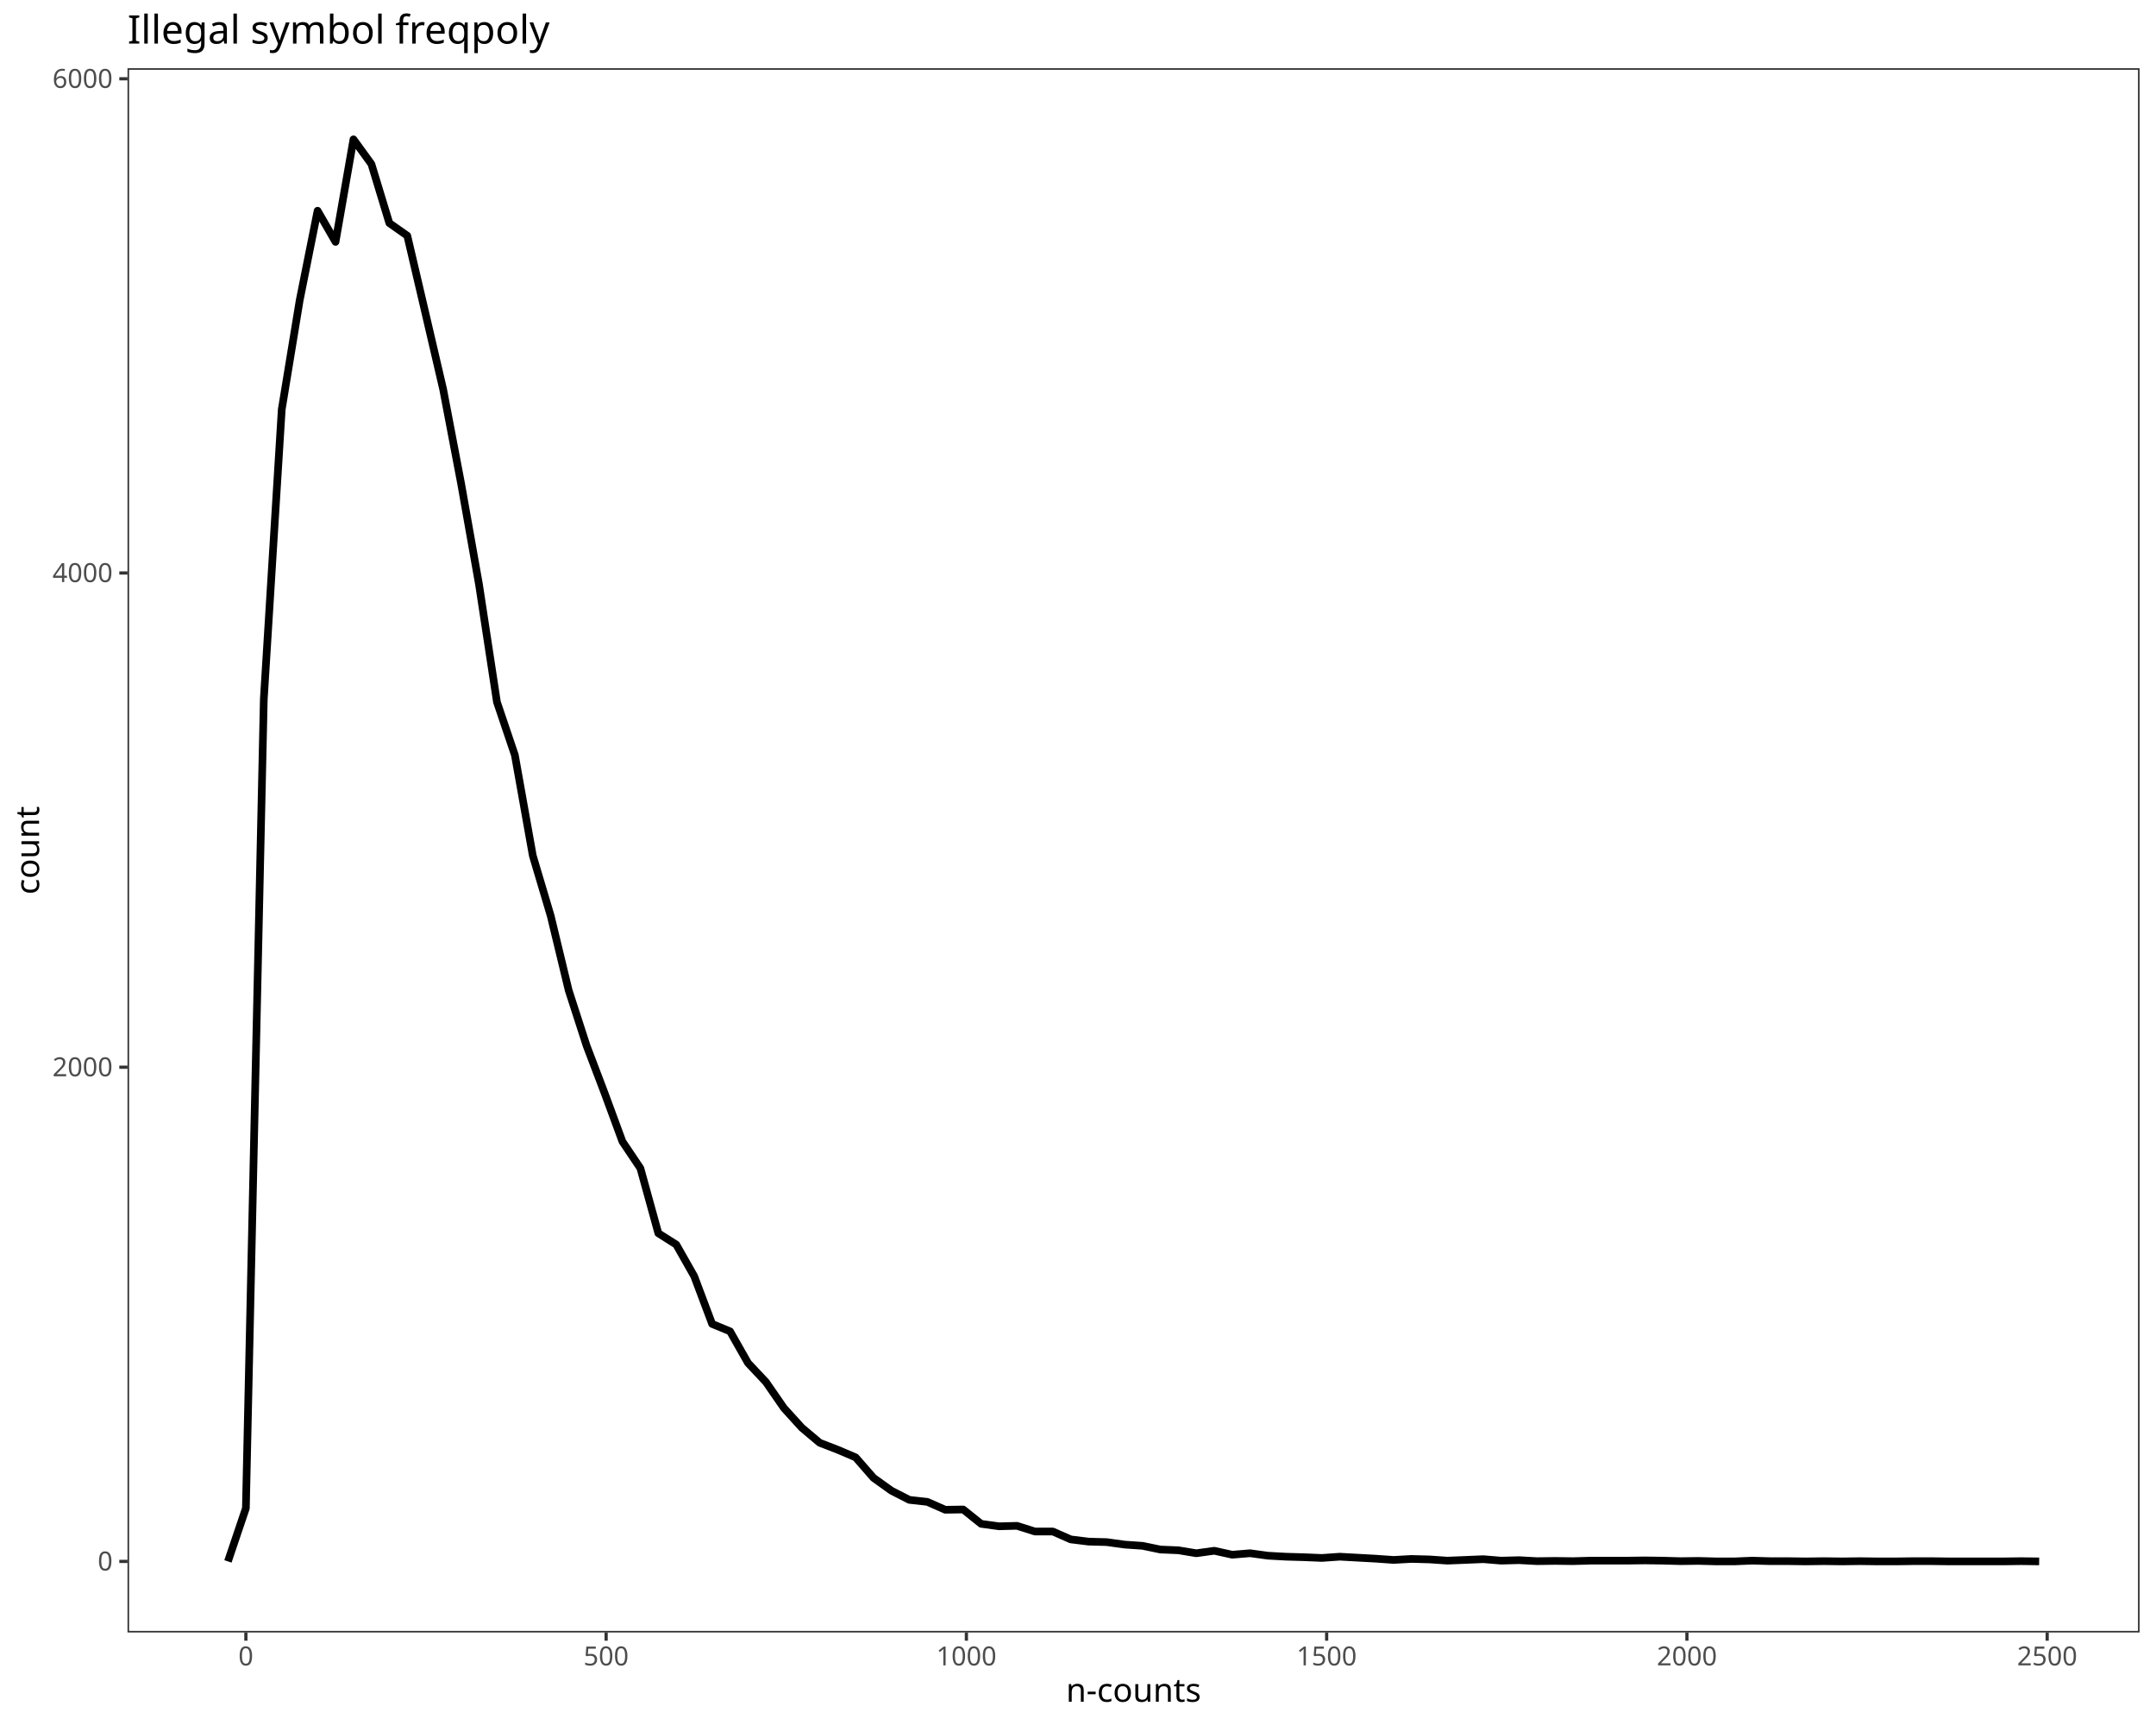
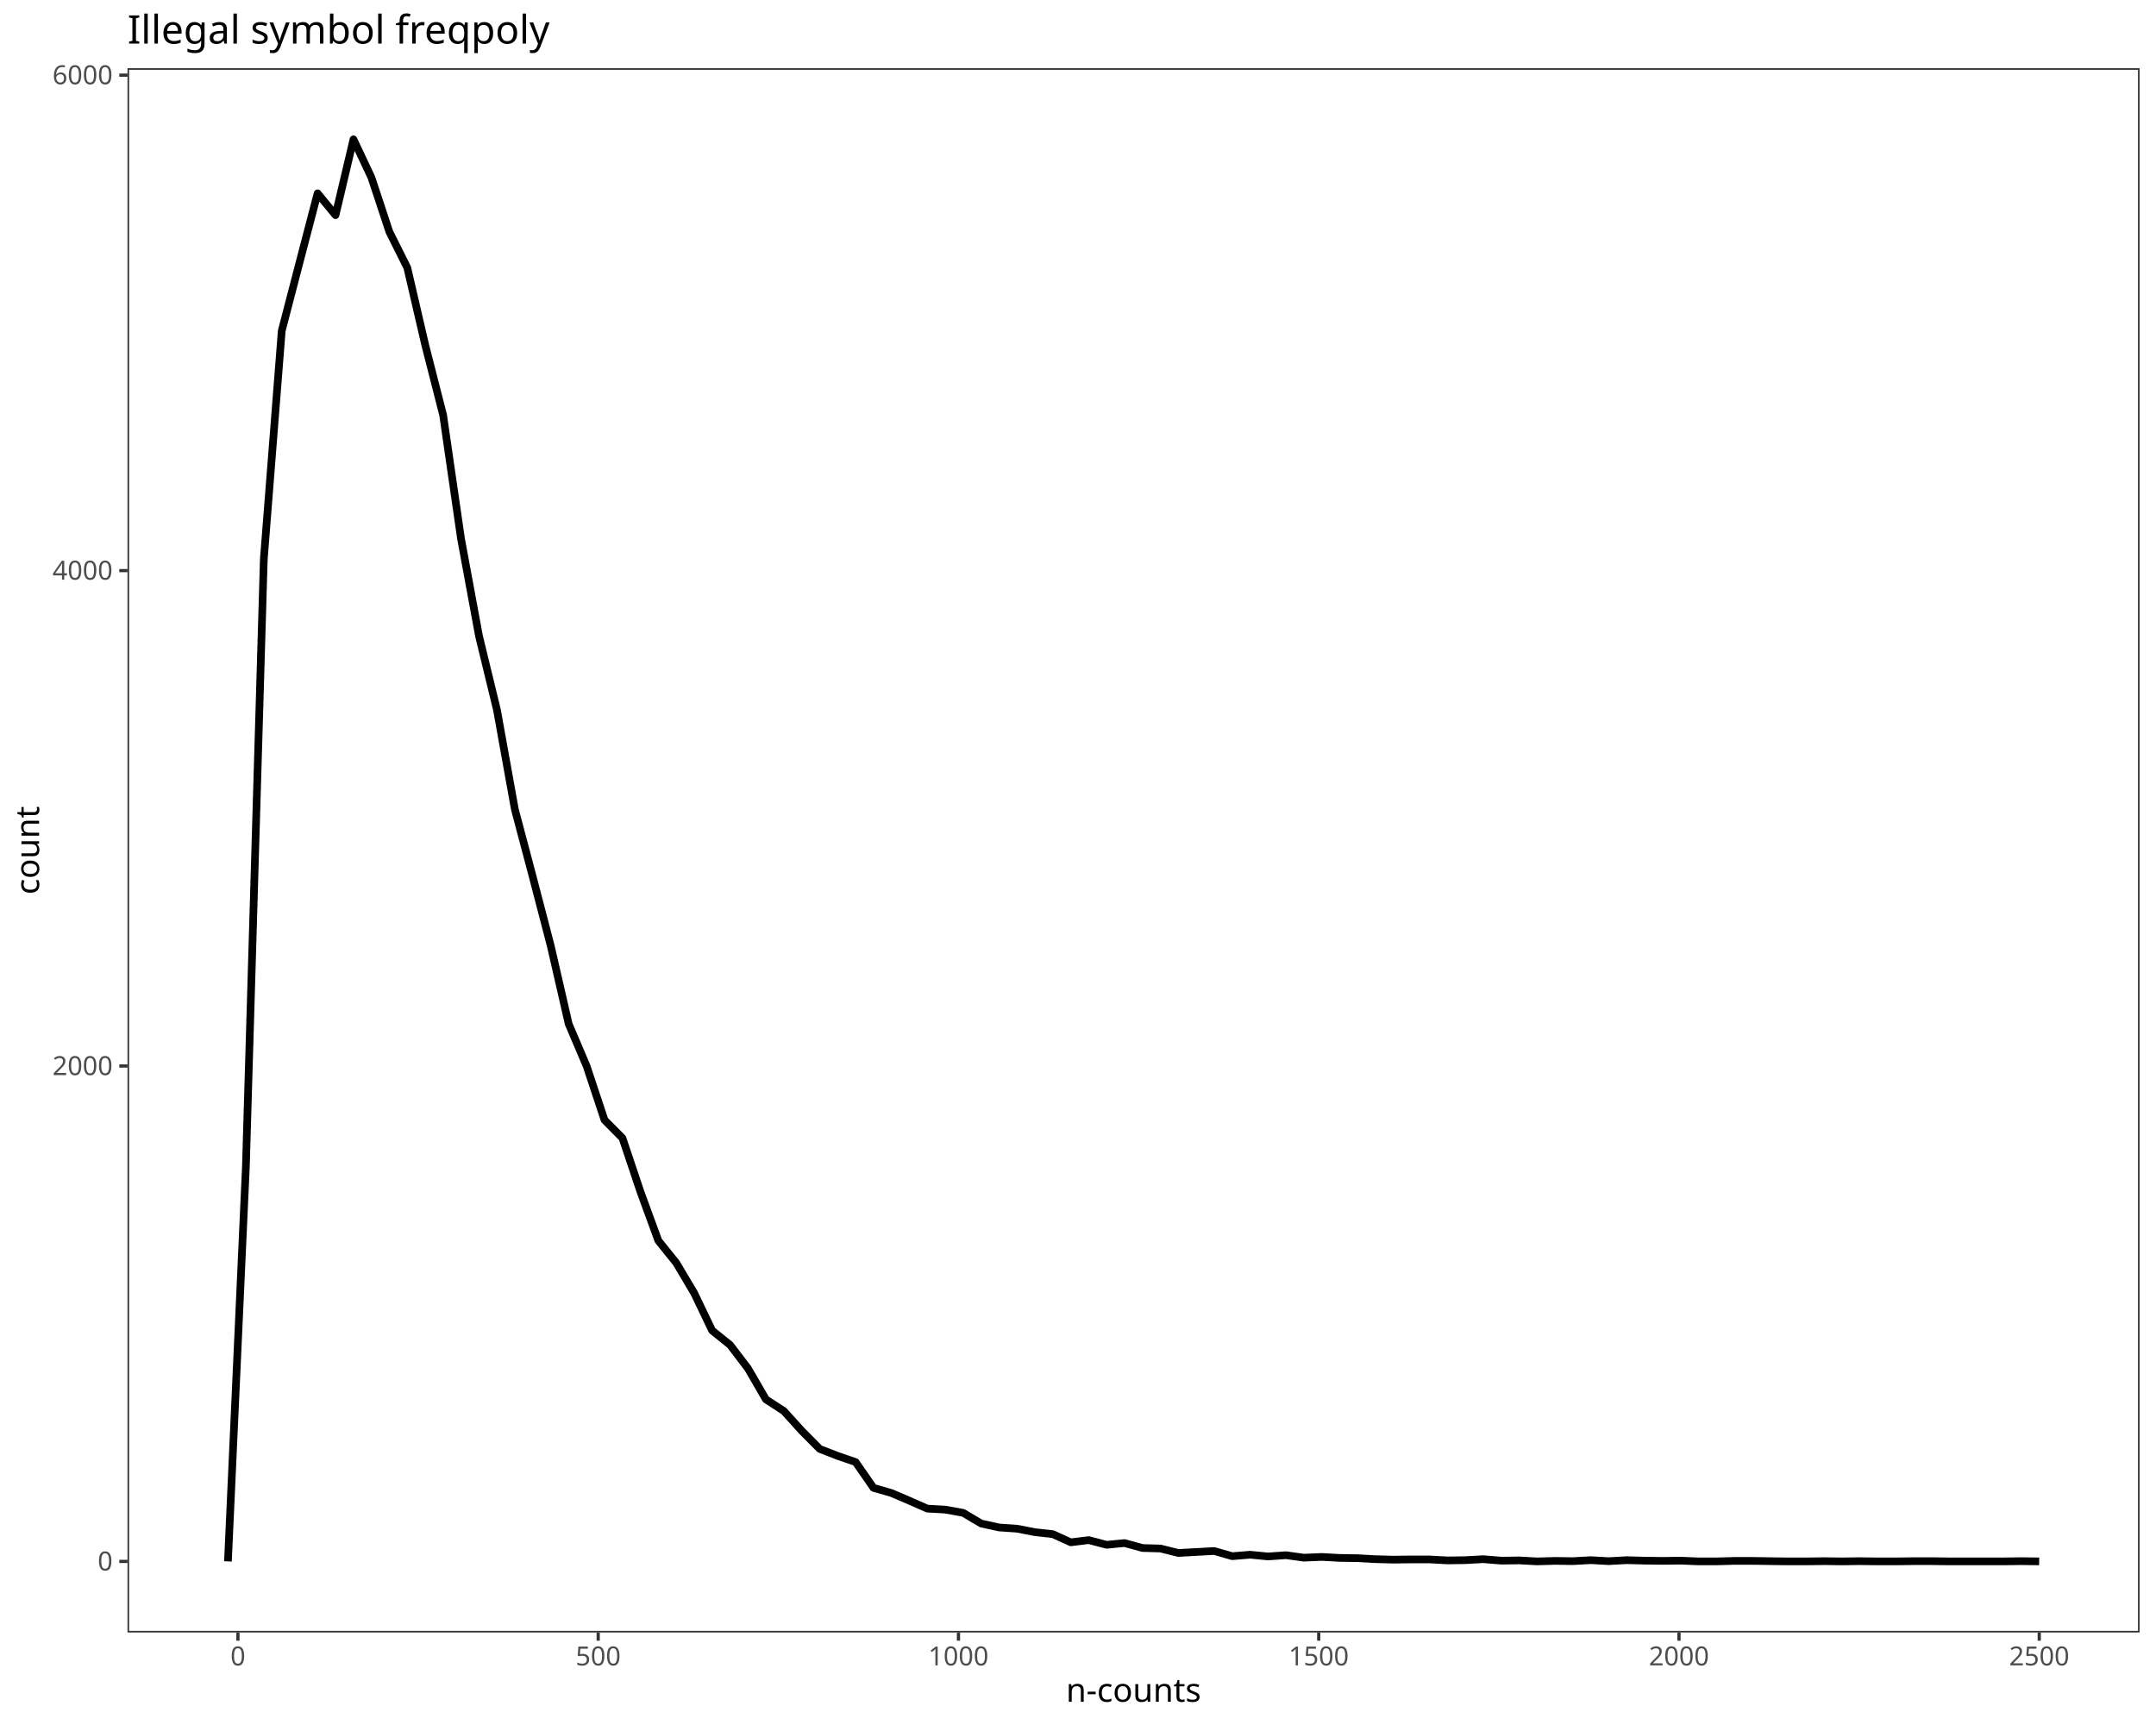
<svg xmlns="http://www.w3.org/2000/svg" class="svglite" data-engine-version="2.0" width="720.00pt" height="576.00pt" viewBox="0 0 720.00 576.00">
  <defs>
    <style type="text/css">
    .svglite line, .svglite polyline, .svglite polygon, .svglite path, .svglite rect, .svglite circle {
      fill: none;
      stroke: #000000;
      stroke-linecap: round;
      stroke-linejoin: round;
      stroke-miterlimit: 10.00;
    }
  </style>
  </defs>
  <rect width="100%" height="100%" style="stroke: none; fill: #FFFFFF;" />
  <defs>
    <clipPath id="cpMC4wMHw3MjAuMDB8MC4wMHw1NzYuMDA=">
      <rect x="0.00" y="0.00" width="720.00" height="576.00" />
    </clipPath>
  </defs>
  <g clip-path="url(#cpMC4wMHw3MjAuMDB8MC4wMHw1NzYuMDA=)">
    <rect x="0.00" y="0.00" width="720.00" height="576.00" style="stroke-width: 1.07; stroke: #FFFFFF; fill: #FFFFFF;" />
  </g>
  <defs>
    <clipPath id="cpNDIuNTh8NzE0LjUyfDIyLjc4fDU0NS4xMQ==">
      <rect x="42.58" y="22.78" width="671.94" height="522.33" />
    </clipPath>
  </defs>
  <g clip-path="url(#cpNDIuNTh8NzE0LjUyfDIyLjc4fDU0NS4xMQ==)">
    <rect x="42.58" y="22.78" width="671.94" height="522.33" style="stroke-width: 1.07; stroke: none; fill: #FFFFFF;" />
-     <polyline points="76.12,521.37 82.11,503.63 88.10,233.41 94.09,136.71 100.07,100.32 106.06,70.37 112.05,80.77 118.04,46.53 124.03,54.78 130.02,74.50 136.01,78.70 142.00,104.28 147.98,129.94 153.97,161.38 159.96,195.13 165.95,234.40 171.94,252.14 177.93,285.72 183.92,305.85 189.91,330.69 195.89,349.17 201.88,364.93 207.87,381.19 213.86,390.10 219.85,411.80 225.84,415.59 231.83,426.15 237.82,442.08 243.80,444.55 249.79,455.11 255.78,461.47 261.77,470.13 267.76,476.73 273.75,481.77 279.74,484.08 285.73,486.63 291.71,493.48 297.70,497.77 303.69,500.83 309.68,501.49 315.67,504.13 321.66,504.04 327.65,508.83 333.64,509.65 339.62,509.49 345.61,511.39 351.60,511.39 357.59,514.03 363.58,514.77 369.57,514.93 375.56,515.76 381.55,516.17 387.53,517.41 393.52,517.66 399.51,518.65 405.50,517.82 411.49,519.14 417.48,518.65 423.47,519.47 429.46,519.80 435.44,519.97 441.43,520.22 447.42,519.80 453.41,520.13 459.40,520.46 465.39,520.88 471.38,520.55 477.37,520.71 483.35,521.12 489.34,520.88 495.33,520.63 501.32,521.12 507.31,520.96 513.30,521.29 519.29,521.21 525.28,521.29 531.26,521.12 537.25,521.12 543.24,521.12 549.23,521.04 555.22,521.12 561.21,521.29 567.20,521.21 573.19,521.37 579.17,521.37 585.16,521.12 591.15,521.29 597.14,521.29 603.13,521.37 609.12,521.29 615.11,521.37 621.10,521.29 627.08,521.37 633.07,521.37 639.06,521.29 645.05,521.29 651.04,521.37 657.03,521.37 663.02,521.37 669.01,521.37 674.99,521.29 680.98,521.37 " style="stroke-width: 2.56; stroke-linecap: butt;" />
+     <polyline points="76.12,521.37 82.11,389.69 88.10,186.72 94.09,110.46 100.07,87.47 106.06,64.56 112.05,71.84 118.04,46.53 124.03,59.26 130.02,77.38 136.01,89.37 142.00,115.18 147.98,138.58 153.97,179.94 159.96,212.36 165.95,237.01 171.94,270.26 177.93,292.84 183.92,315.83 189.91,341.89 195.89,355.95 201.88,373.98 207.87,380.02 213.86,397.88 219.85,414.26 225.84,421.70 231.83,431.79 237.82,444.28 243.80,449.08 249.79,456.94 255.78,467.28 261.77,471.16 267.76,477.78 273.75,483.82 279.74,486.14 285.73,488.20 291.71,496.81 297.70,498.54 303.69,501.11 309.68,503.75 315.67,504.08 321.66,505.16 327.65,508.72 333.64,510.04 339.62,510.45 345.61,511.61 351.60,512.27 357.59,515.00 363.58,514.26 369.57,515.83 375.56,515.25 381.55,516.90 387.53,517.07 393.52,518.56 399.51,518.23 405.50,517.90 411.49,519.63 417.48,519.14 423.47,519.72 429.46,519.30 435.44,520.13 441.43,519.88 447.42,520.21 453.41,520.30 459.40,520.63 465.39,520.79 471.38,520.71 477.37,520.71 483.35,521.04 489.34,520.96 495.33,520.63 501.32,521.12 507.31,521.04 513.30,521.37 519.29,521.20 525.28,521.29 531.26,520.96 537.25,521.29 543.24,520.96 549.23,521.12 555.22,521.20 561.21,521.12 567.20,521.37 573.19,521.37 579.17,521.20 585.16,521.20 591.15,521.29 597.14,521.37 603.13,521.37 609.12,521.29 615.11,521.37 621.10,521.29 627.08,521.37 633.07,521.37 639.06,521.29 645.05,521.29 651.04,521.37 657.03,521.37 663.02,521.37 669.01,521.37 674.99,521.29 680.98,521.37 " style="stroke-width: 2.56; stroke-linecap: butt;" />
    <rect x="42.58" y="22.78" width="671.94" height="522.33" style="stroke-width: 1.07; stroke: #333333;" />
  </g>
  <g clip-path="url(#cpMC4wMHw3MjAuMDB8MC4wMHw1NzYuMDA=)">
    <text x="37.65" y="524.40" text-anchor="end" style="font-size: 8.80px; fill: #4D4D4D; font-family: sans;" textLength="4.89px" lengthAdjust="spacingAndGlyphs">0</text>
-     <text x="37.65" y="359.38" text-anchor="end" style="font-size: 8.80px; fill: #4D4D4D; font-family: sans;" textLength="19.58px" lengthAdjust="spacingAndGlyphs">2000</text>
-     <text x="37.65" y="194.36" text-anchor="end" style="font-size: 8.80px; fill: #4D4D4D; font-family: sans;" textLength="19.58px" lengthAdjust="spacingAndGlyphs">4000</text>
-     <text x="37.65" y="29.34" text-anchor="end" style="font-size: 8.80px; fill: #4D4D4D; font-family: sans;" textLength="19.58px" lengthAdjust="spacingAndGlyphs">6000</text>
+     <text x="37.65" y="358.98" text-anchor="end" style="font-size: 8.80px; fill: #4D4D4D; font-family: sans;" textLength="19.58px" lengthAdjust="spacingAndGlyphs">2000</text>
+     <text x="37.65" y="193.55" text-anchor="end" style="font-size: 8.80px; fill: #4D4D4D; font-family: sans;" textLength="19.58px" lengthAdjust="spacingAndGlyphs">4000</text>
+     <text x="37.65" y="28.13" text-anchor="end" style="font-size: 8.80px; fill: #4D4D4D; font-family: sans;" textLength="19.58px" lengthAdjust="spacingAndGlyphs">6000</text>
    <polyline points="39.84,521.37 42.58,521.37 " style="stroke-width: 1.07; stroke: #333333; stroke-linecap: butt;" />
-     <polyline points="39.84,356.35 42.58,356.35 " style="stroke-width: 1.07; stroke: #333333; stroke-linecap: butt;" />
-     <polyline points="39.84,191.33 42.58,191.33 " style="stroke-width: 1.07; stroke: #333333; stroke-linecap: butt;" />
-     <polyline points="39.84,26.31 42.58,26.31 " style="stroke-width: 1.07; stroke: #333333; stroke-linecap: butt;" />
-     <polyline points="82.11,547.85 82.11,545.11 " style="stroke-width: 1.07; stroke: #333333; stroke-linecap: butt;" />
-     <polyline points="202.42,547.85 202.42,545.11 " style="stroke-width: 1.07; stroke: #333333; stroke-linecap: butt;" />
-     <polyline points="322.73,547.85 322.73,545.11 " style="stroke-width: 1.07; stroke: #333333; stroke-linecap: butt;" />
-     <polyline points="443.04,547.85 443.04,545.11 " style="stroke-width: 1.07; stroke: #333333; stroke-linecap: butt;" />
-     <polyline points="563.35,547.85 563.35,545.11 " style="stroke-width: 1.07; stroke: #333333; stroke-linecap: butt;" />
-     <polyline points="683.66,547.85 683.66,545.11 " style="stroke-width: 1.07; stroke: #333333; stroke-linecap: butt;" />
-     <text x="82.11" y="556.10" text-anchor="middle" style="font-size: 8.80px; fill: #4D4D4D; font-family: sans;" textLength="4.89px" lengthAdjust="spacingAndGlyphs">0</text>
-     <text x="202.42" y="556.10" text-anchor="middle" style="font-size: 8.80px; fill: #4D4D4D; font-family: sans;" textLength="14.68px" lengthAdjust="spacingAndGlyphs">500</text>
-     <text x="322.73" y="556.10" text-anchor="middle" style="font-size: 8.80px; fill: #4D4D4D; font-family: sans;" textLength="19.58px" lengthAdjust="spacingAndGlyphs">1000</text>
-     <text x="443.04" y="556.10" text-anchor="middle" style="font-size: 8.80px; fill: #4D4D4D; font-family: sans;" textLength="19.58px" lengthAdjust="spacingAndGlyphs">1500</text>
-     <text x="563.35" y="556.10" text-anchor="middle" style="font-size: 8.80px; fill: #4D4D4D; font-family: sans;" textLength="19.58px" lengthAdjust="spacingAndGlyphs">2000</text>
-     <text x="683.66" y="556.10" text-anchor="middle" style="font-size: 8.80px; fill: #4D4D4D; font-family: sans;" textLength="19.58px" lengthAdjust="spacingAndGlyphs">2500</text>
+     <polyline points="39.84,355.95 42.58,355.95 " style="stroke-width: 1.07; stroke: #333333; stroke-linecap: butt;" />
+     <polyline points="39.84,190.53 42.58,190.53 " style="stroke-width: 1.07; stroke: #333333; stroke-linecap: butt;" />
+     <polyline points="39.84,25.10 42.58,25.10 " style="stroke-width: 1.07; stroke: #333333; stroke-linecap: butt;" />
+     <polyline points="79.46,547.85 79.46,545.11 " style="stroke-width: 1.07; stroke: #333333; stroke-linecap: butt;" />
+     <polyline points="199.77,547.85 199.77,545.11 " style="stroke-width: 1.07; stroke: #333333; stroke-linecap: butt;" />
+     <polyline points="320.08,547.85 320.08,545.11 " style="stroke-width: 1.07; stroke: #333333; stroke-linecap: butt;" />
+     <polyline points="440.39,547.85 440.39,545.11 " style="stroke-width: 1.07; stroke: #333333; stroke-linecap: butt;" />
+     <polyline points="560.70,547.85 560.70,545.11 " style="stroke-width: 1.07; stroke: #333333; stroke-linecap: butt;" />
+     <polyline points="681.01,547.85 681.01,545.11 " style="stroke-width: 1.07; stroke: #333333; stroke-linecap: butt;" />
+     <text x="79.46" y="556.10" text-anchor="middle" style="font-size: 8.80px; fill: #4D4D4D; font-family: sans;" textLength="4.89px" lengthAdjust="spacingAndGlyphs">0</text>
+     <text x="199.77" y="556.10" text-anchor="middle" style="font-size: 8.80px; fill: #4D4D4D; font-family: sans;" textLength="14.68px" lengthAdjust="spacingAndGlyphs">500</text>
+     <text x="320.08" y="556.10" text-anchor="middle" style="font-size: 8.80px; fill: #4D4D4D; font-family: sans;" textLength="19.58px" lengthAdjust="spacingAndGlyphs">1000</text>
+     <text x="440.39" y="556.10" text-anchor="middle" style="font-size: 8.80px; fill: #4D4D4D; font-family: sans;" textLength="19.58px" lengthAdjust="spacingAndGlyphs">1500</text>
+     <text x="560.70" y="556.10" text-anchor="middle" style="font-size: 8.80px; fill: #4D4D4D; font-family: sans;" textLength="19.58px" lengthAdjust="spacingAndGlyphs">2000</text>
+     <text x="681.01" y="556.10" text-anchor="middle" style="font-size: 8.80px; fill: #4D4D4D; font-family: sans;" textLength="19.58px" lengthAdjust="spacingAndGlyphs">2500</text>
    <text x="378.55" y="568.24" text-anchor="middle" style="font-size: 11.00px; font-family: sans;" textLength="42.20px" lengthAdjust="spacingAndGlyphs">n-counts</text>
    <text transform="translate(13.05,283.95) rotate(-90)" text-anchor="middle" style="font-size: 11.00px; font-family: sans;" textLength="26.91px" lengthAdjust="spacingAndGlyphs">count</text>
    <text x="42.58" y="14.56" style="font-size: 13.20px; font-family: sans;" textLength="130.61px" lengthAdjust="spacingAndGlyphs">Illegal symbol freqpoly</text>
  </g>
</svg>
